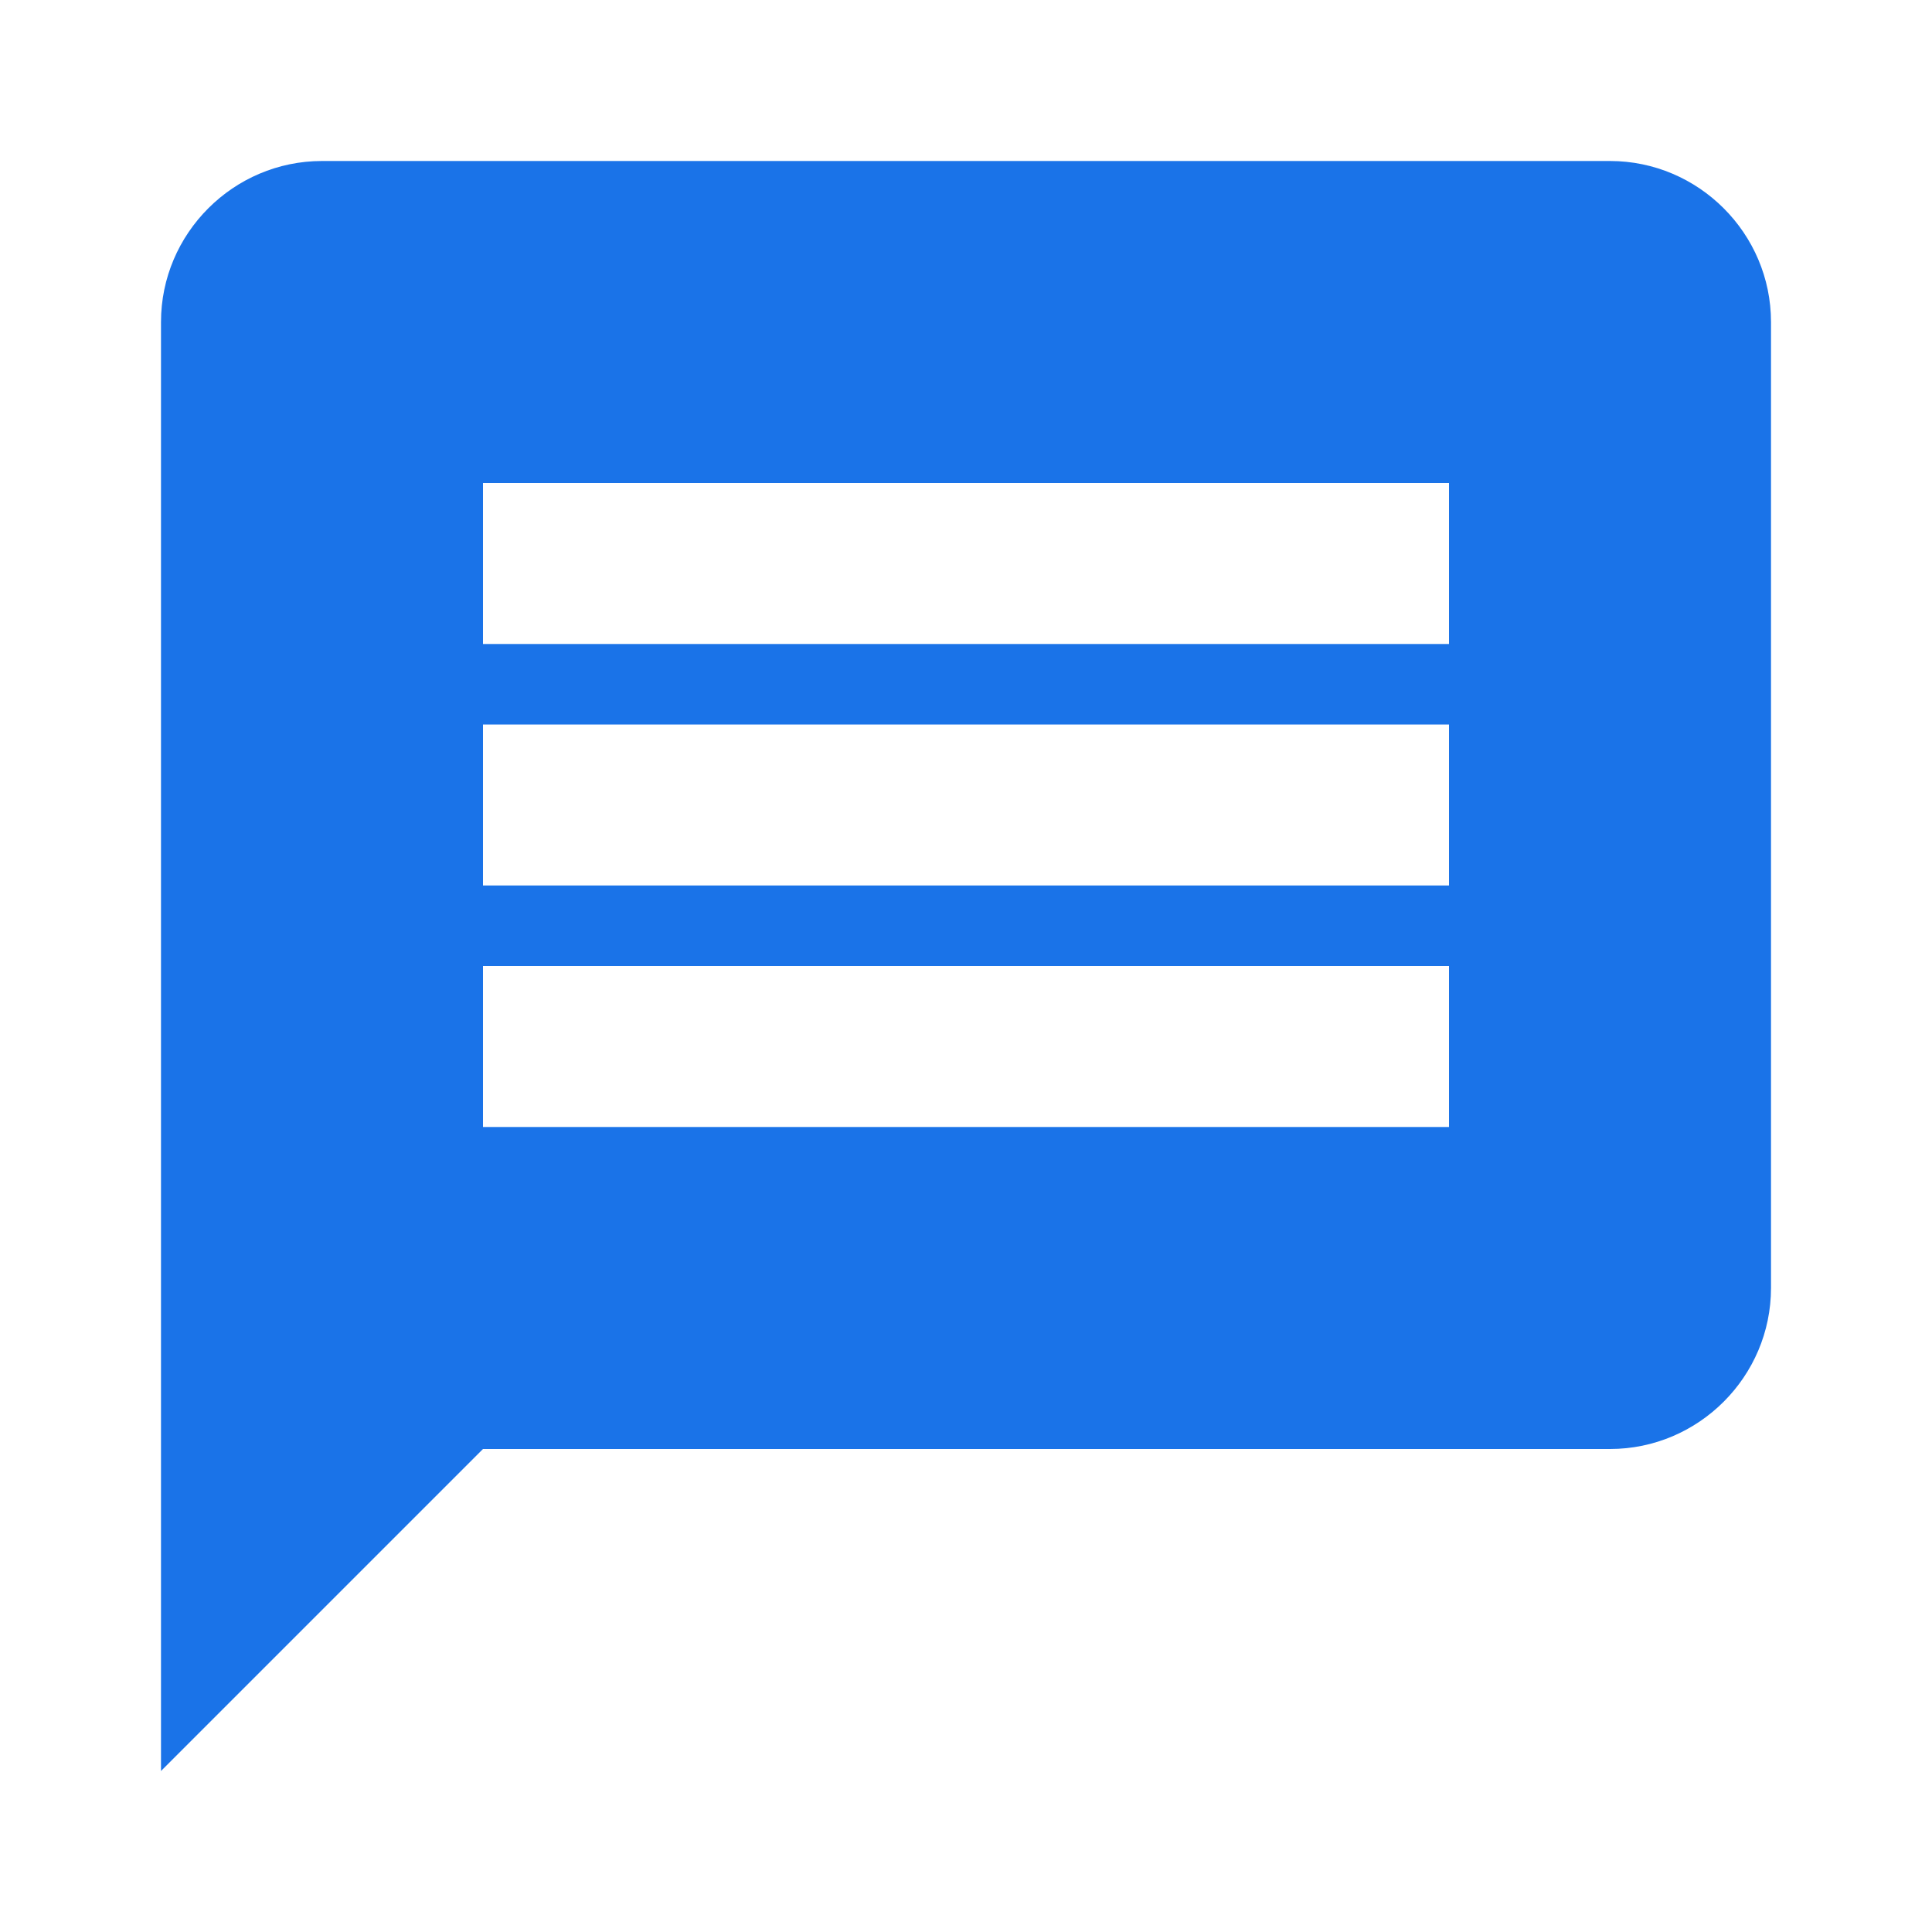
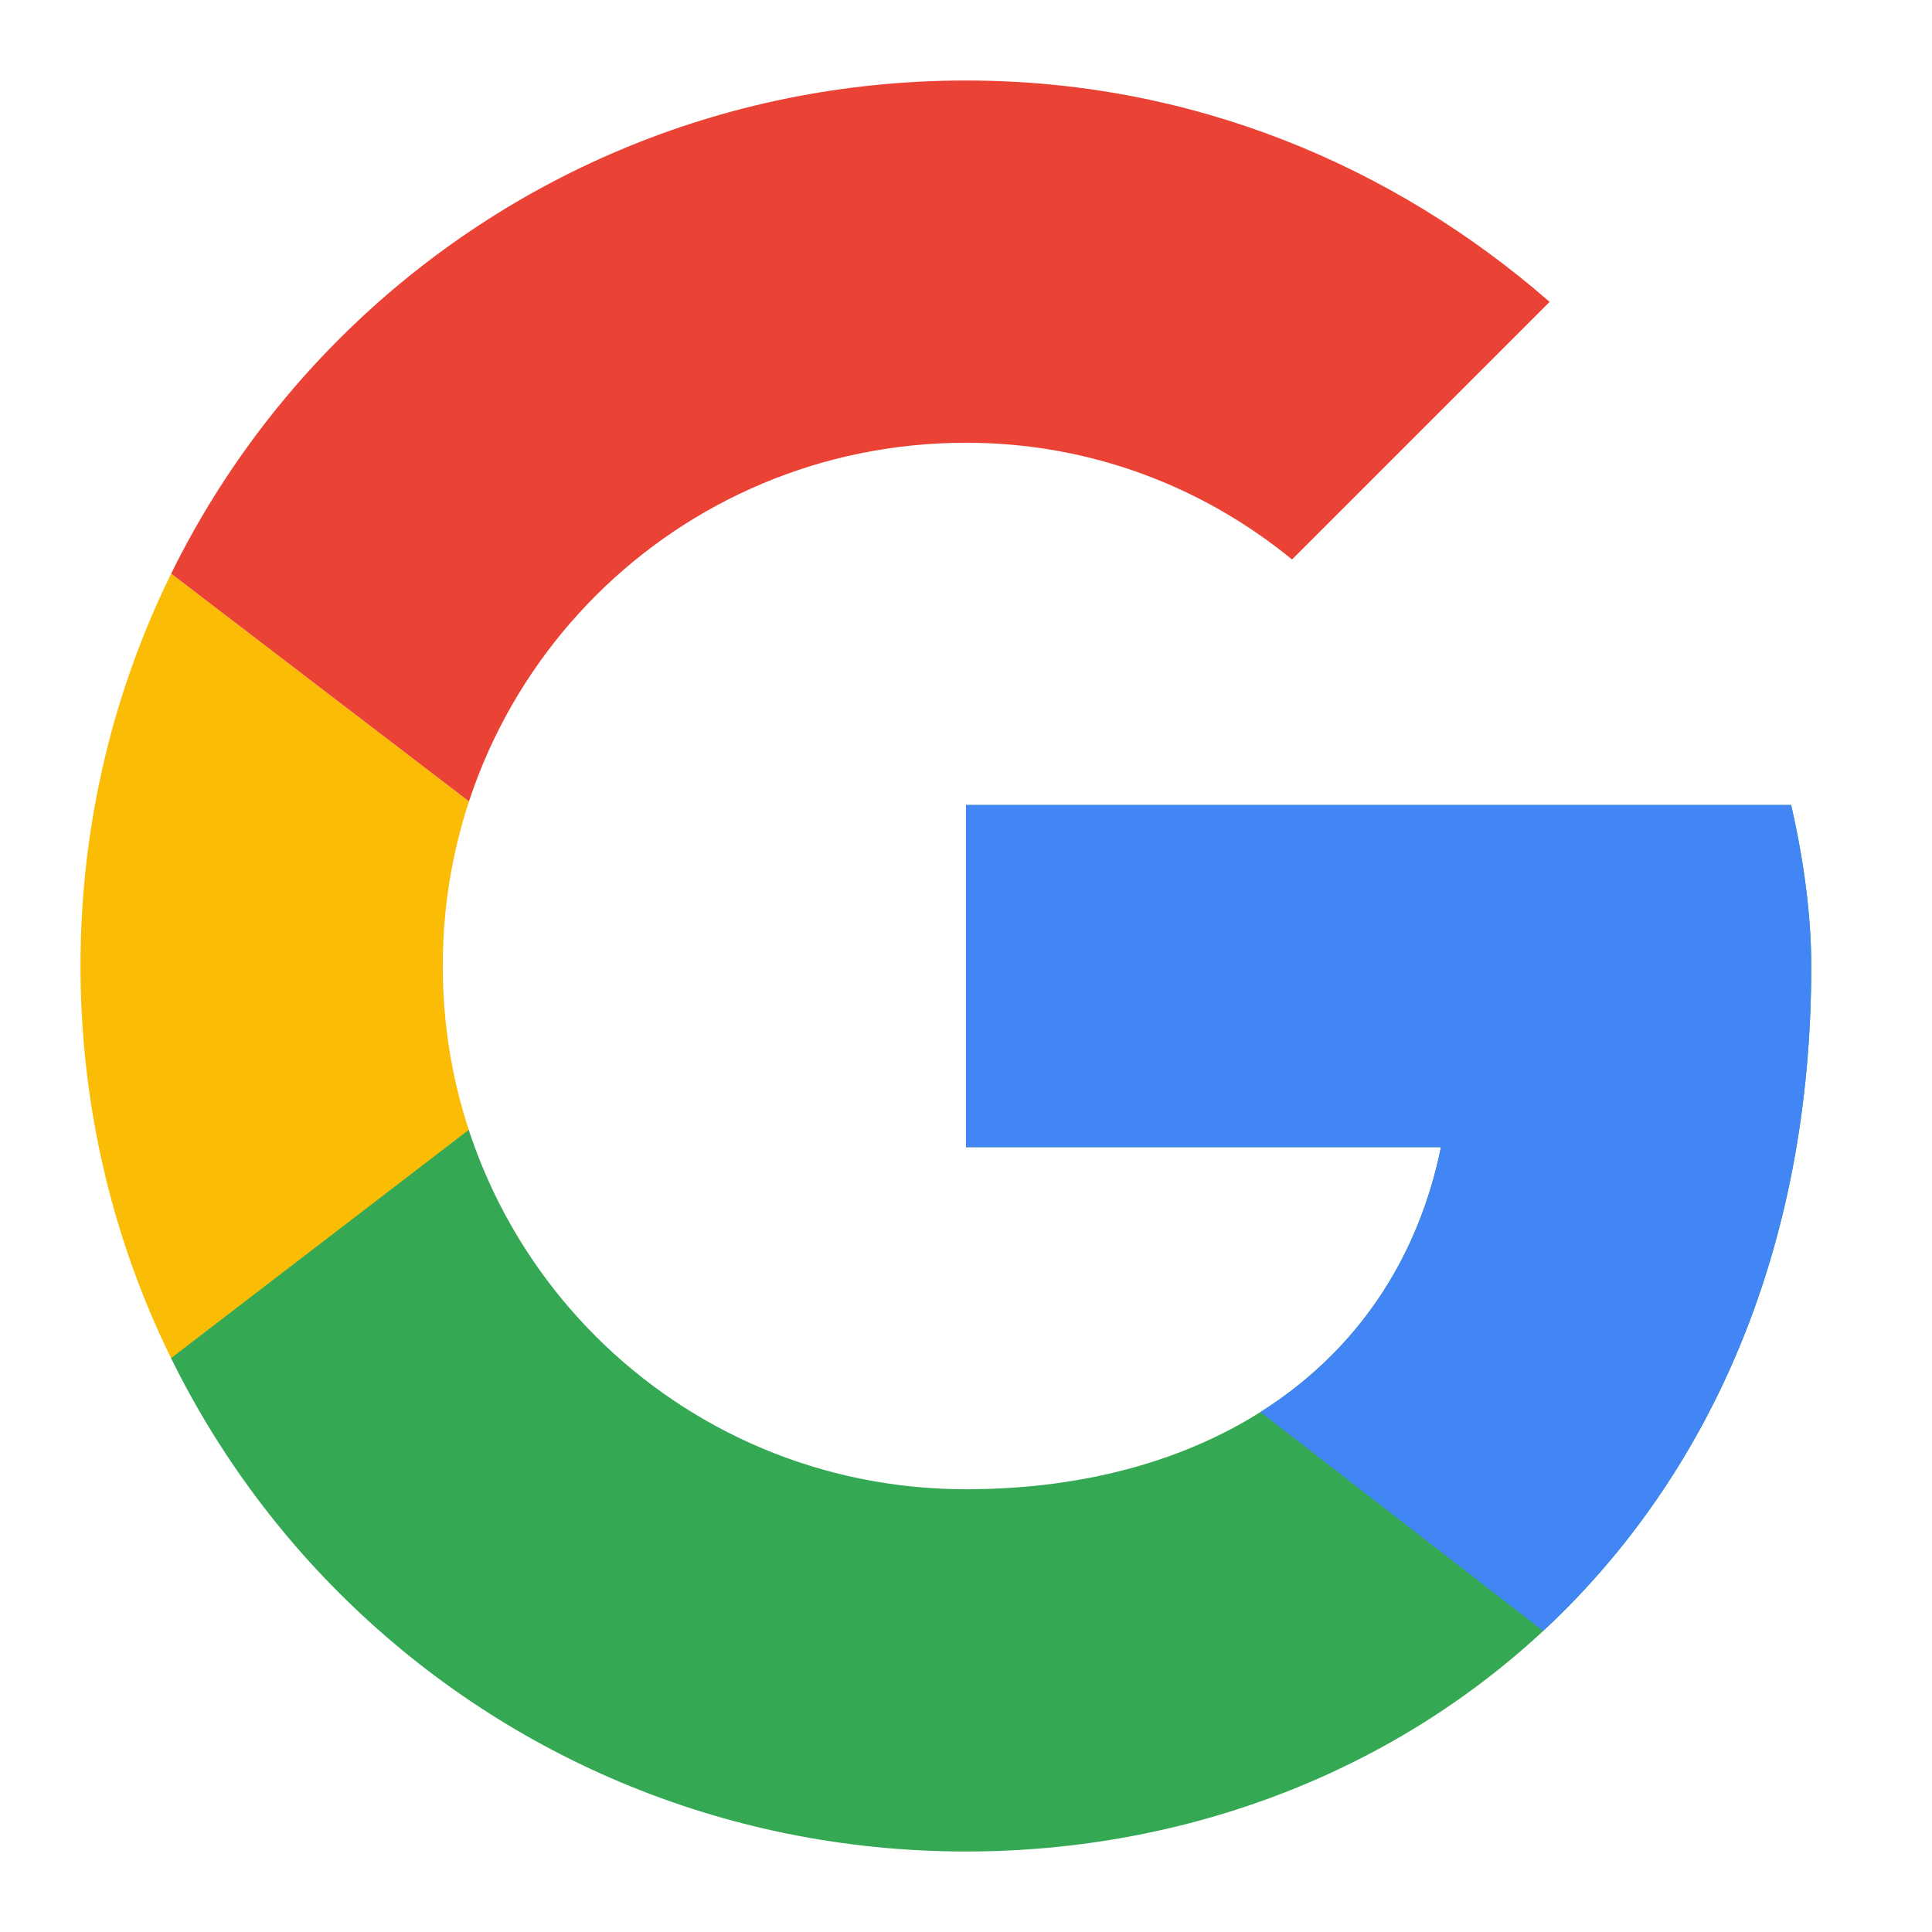
- <svg xmlns="http://www.w3.org/2000/svg" width="24" height="24" fill="none" viewBox="0 0 24 24">
-   <path d="M0 0h24v24H0V0z" fill="none" />
-   <path d="M20 2H4c-1.1 0-2 .9-2 2v18l4-4h14c1.1 0 2-.9 2-2V4c0-1.1-.9-2-2-2zm-2 12H6v-2h12v2zm0-3H6V9h12v2zm0-3H6V6h12v2z" fill="#1a73e8" />
+ <svg xmlns="http://www.w3.org/2000/svg" xmlns:xlink="http://www.w3.org/1999/xlink" viewBox="0 0 48 48">
+   <defs>
+     <path id="a" d="M44.5 20H24v8.5h11.8C34.7 33.9 30.1 37 24 37c-7.2 0-13-5.8-13-13s5.8-13 13-13c3.1 0 5.9 1.1 8.1 2.9l6.4-6.4C34.6 4.1 29.6 2 24 2 11.8 2 2 11.8 2 24s9.8 22 22 22c11 0 21-8 21-22 0-1.3-.2-2.7-.5-4z" />
+   </defs>
+   <clipPath id="b">
+     <use xlink:href="#a" overflow="visible" />
+   </clipPath>
+   <path clip-path="url(#b)" fill="#FBBC05" d="M0 37V11l17 13z" />
+   <path clip-path="url(#b)" fill="#EA4335" d="M0 11l17 13 7-6.1L48 14V0H0z" />
+   <path clip-path="url(#b)" fill="#34A853" d="M0 37l30-23 7.9 1L48 0v48H0z" />
+   <path clip-path="url(#b)" fill="#4285F4" d="M48 48L17 24l-4-3 35-10z" />
</svg>
